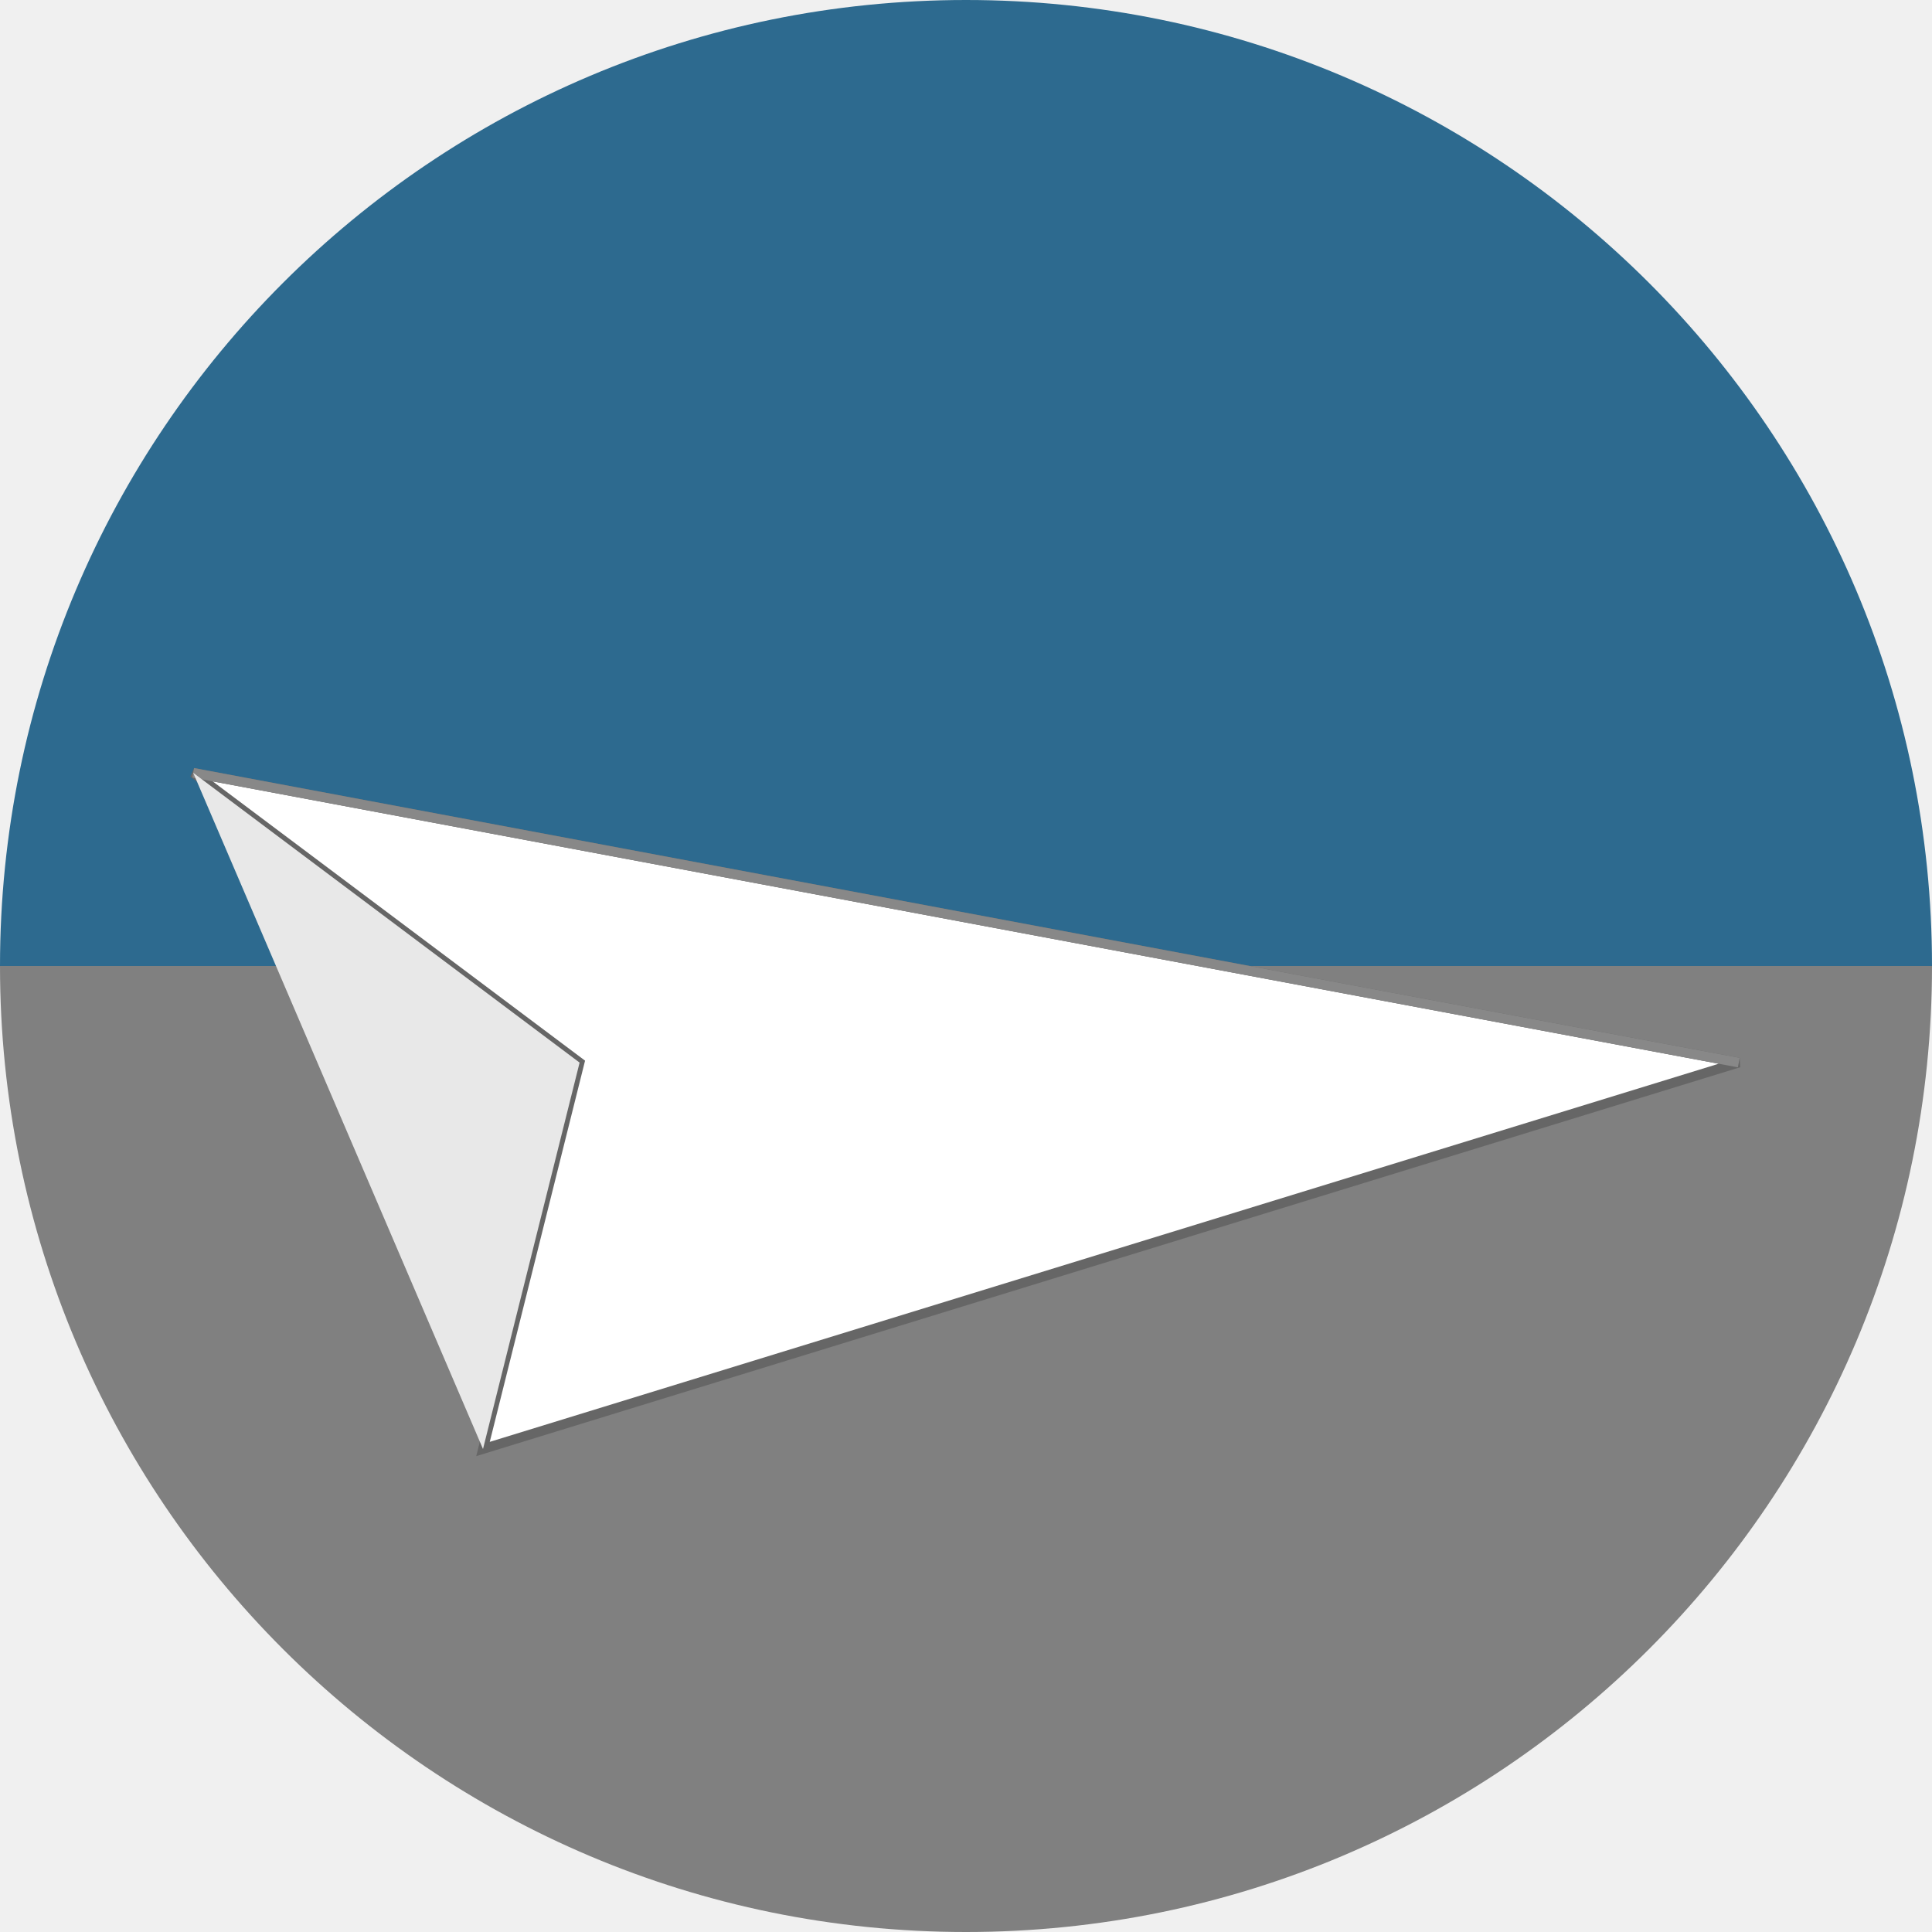
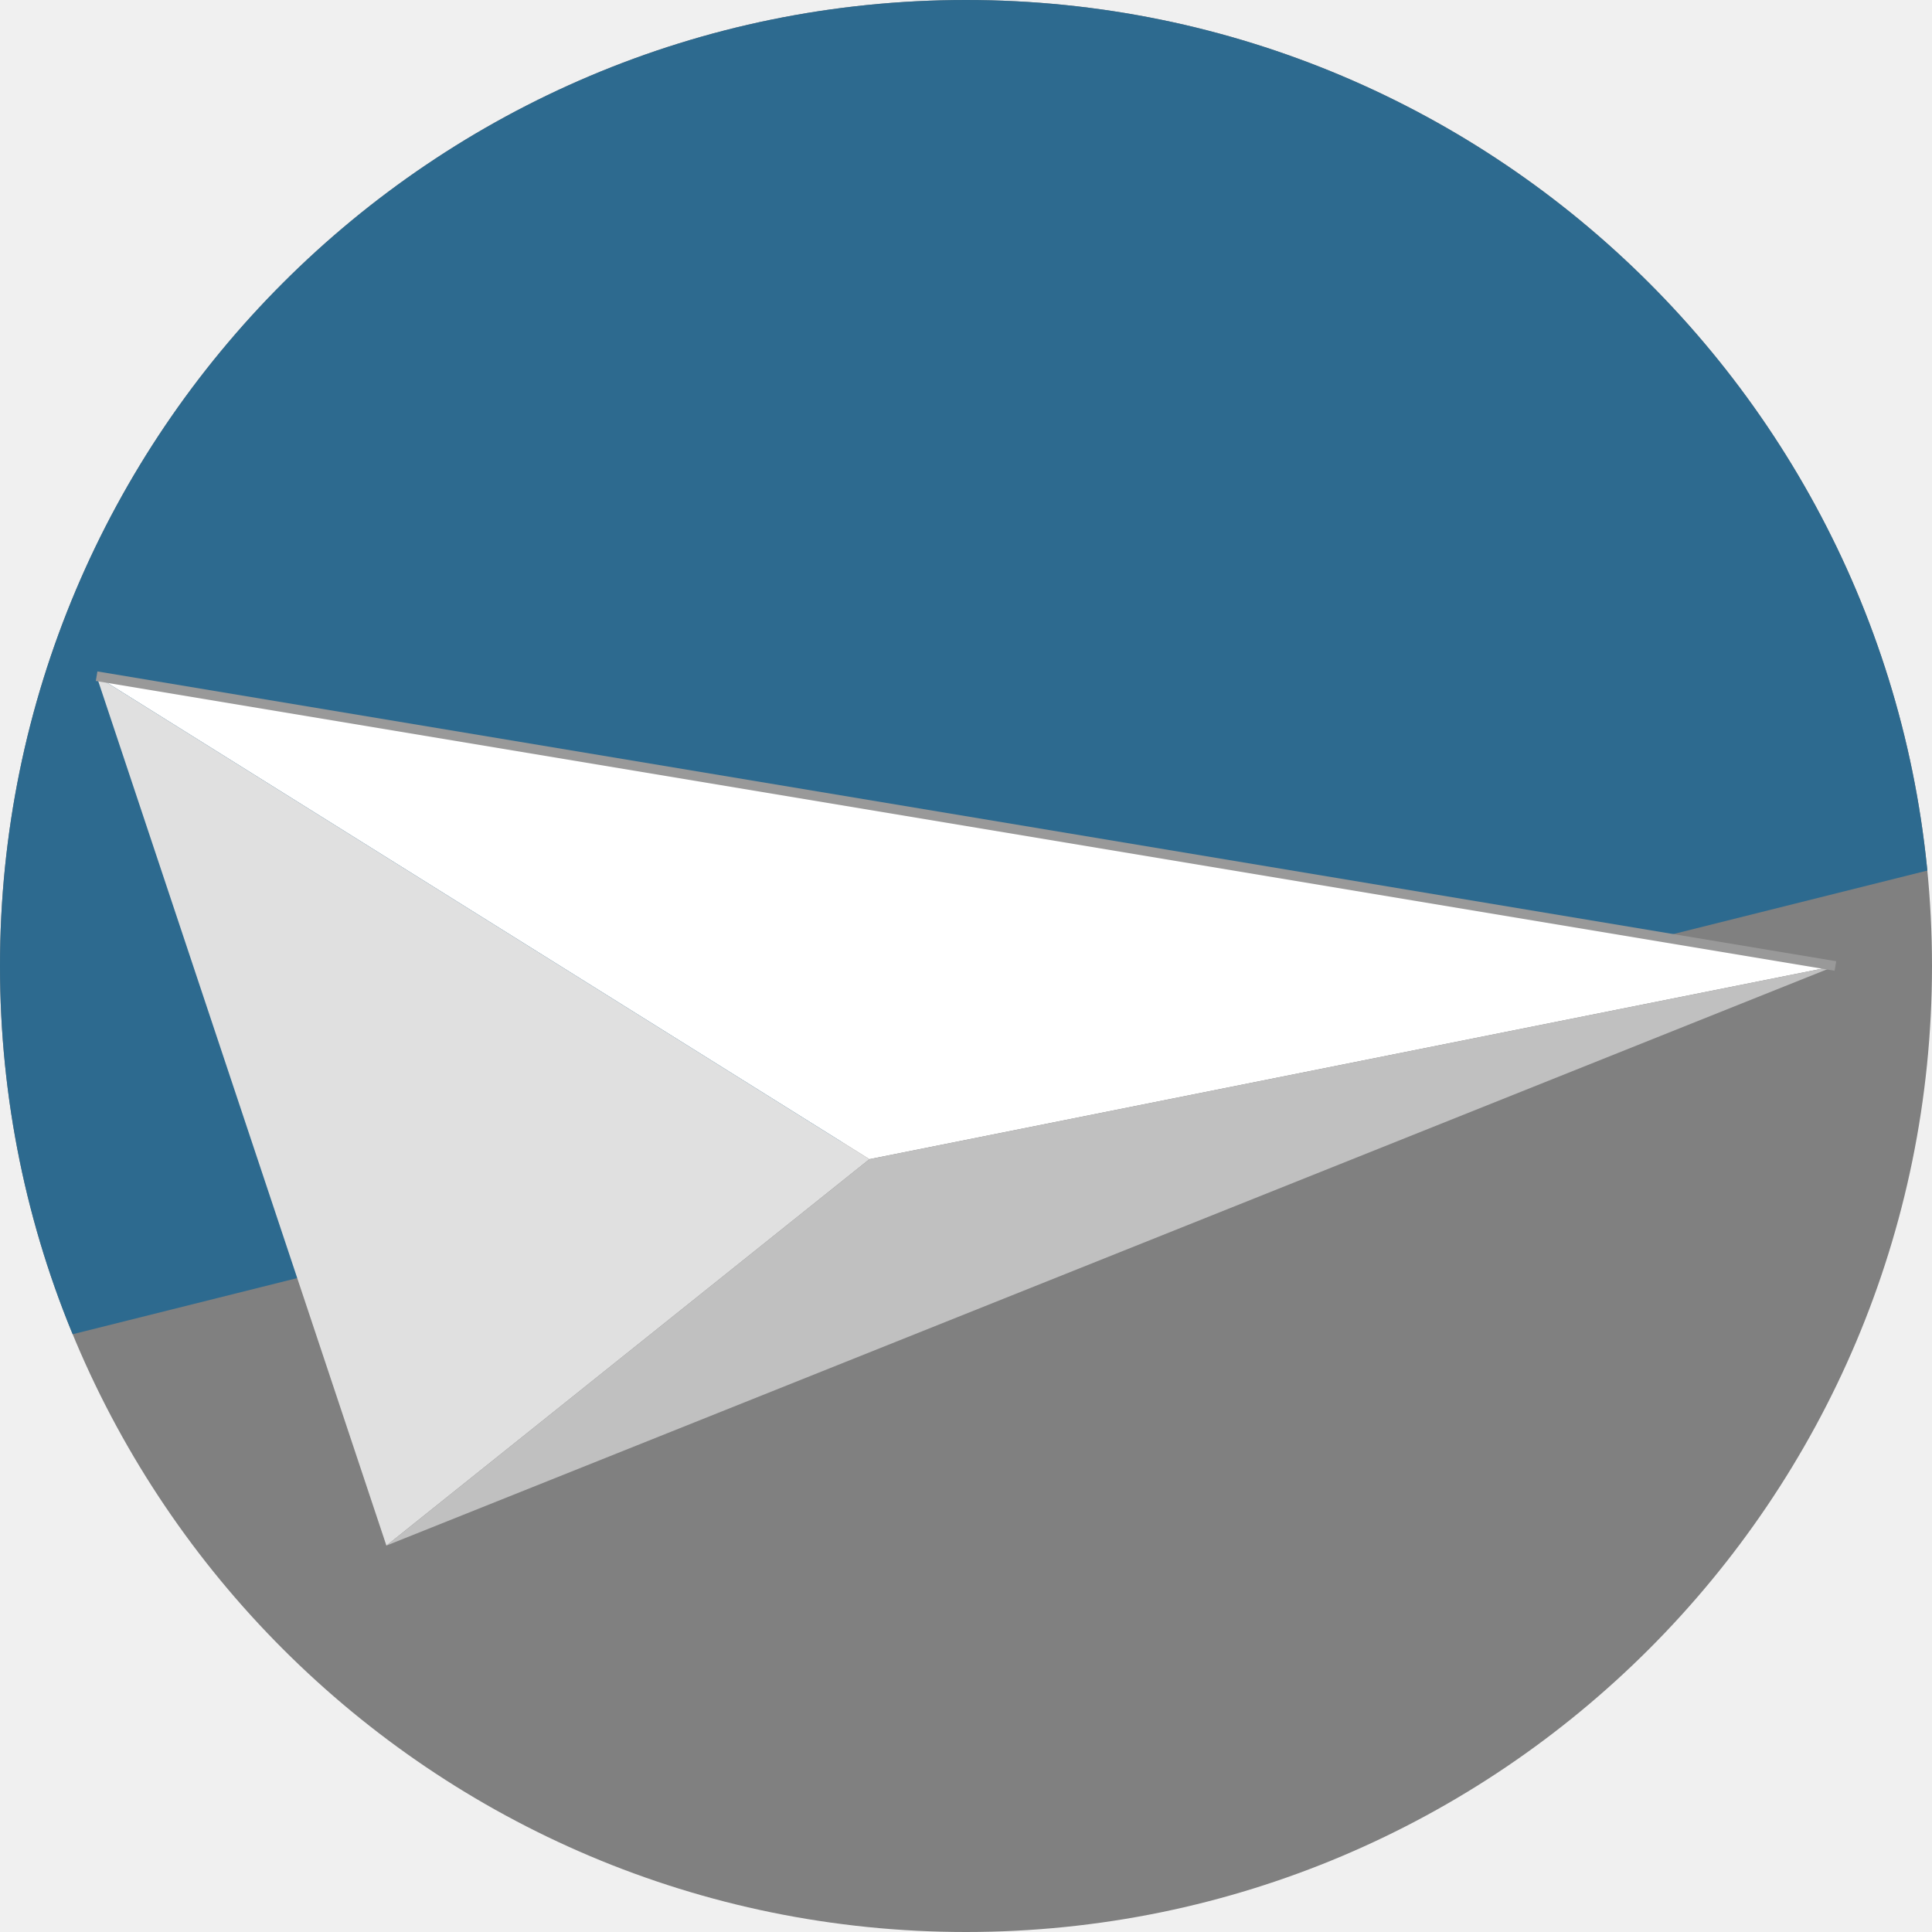
<svg xmlns="http://www.w3.org/2000/svg" viewBox="0 0 100 100">
  <defs>
    <clipPath id="circle">
      <circle cx="50" cy="50" r="50" />
    </clipPath>
  </defs>
  <g clip-path="url(#circle)">
-     <path d="M0 0 L100 0 L100 50 L0 50 Z" fill="#2D6A8F" />
-     <path d="M0 50 L100 50 L100 100 L0 100 Z" fill="#808080" />
-     <polygon points="10,40 90,55 25,75 30,55" fill="#FFFFFF" stroke="#666666" stroke-width="0.5" />
-     <line x1="10" y1="40" x2="90" y2="55" stroke="#888888" stroke-width="0.5" />
-     <polygon points="10,40 30,55 25,75" fill="#E8E8E8" />
+     <rect x="0" y="0" width="100" height="100" fill="#808080" />
+     <polygon points="0,0 100,0 100,45 0,70" fill="#2D6A8F" />
+     <polygon points="5,35 95,50 45,60" fill="#FFFFFF" />
+     <polygon points="5,35 45,60 20,80" fill="#E0E0E0" />
+     <polygon points="45,60 95,50 20,80" fill="#C0C0C0" />
+     <line x1="5" y1="35" x2="95" y2="50" stroke="#999999" stroke-width="0.5" />
  </g>
</svg>
